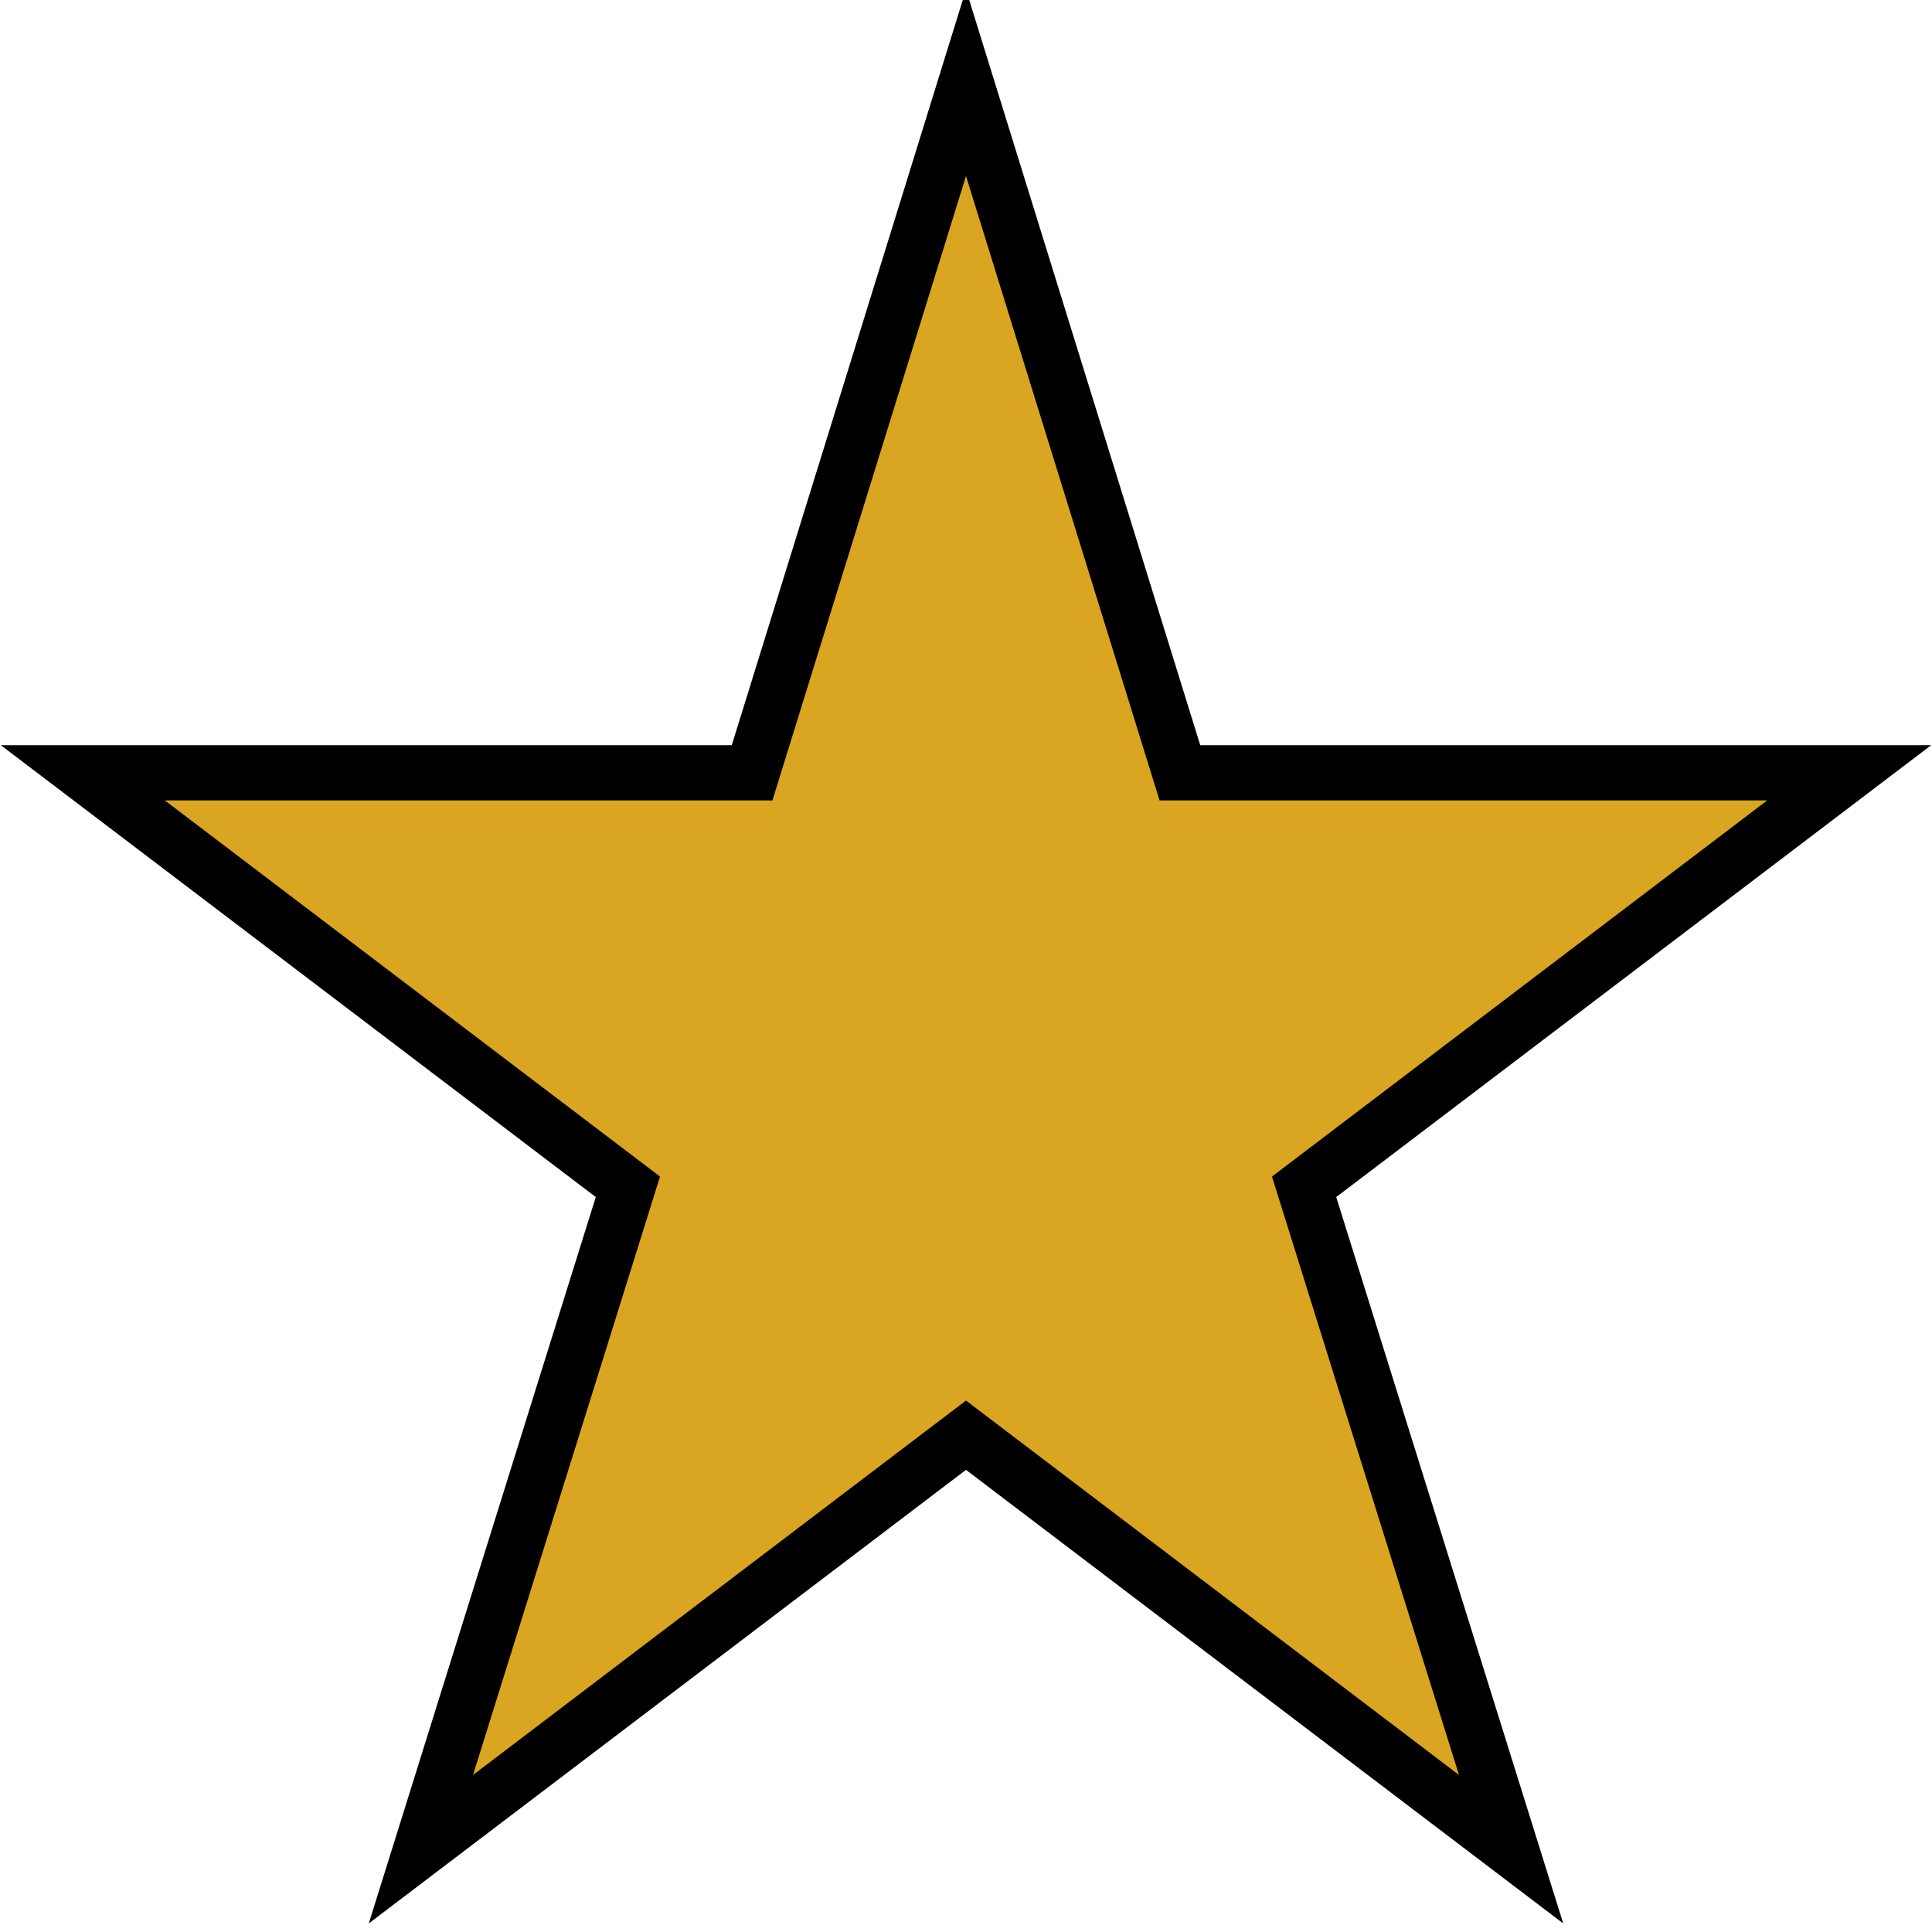
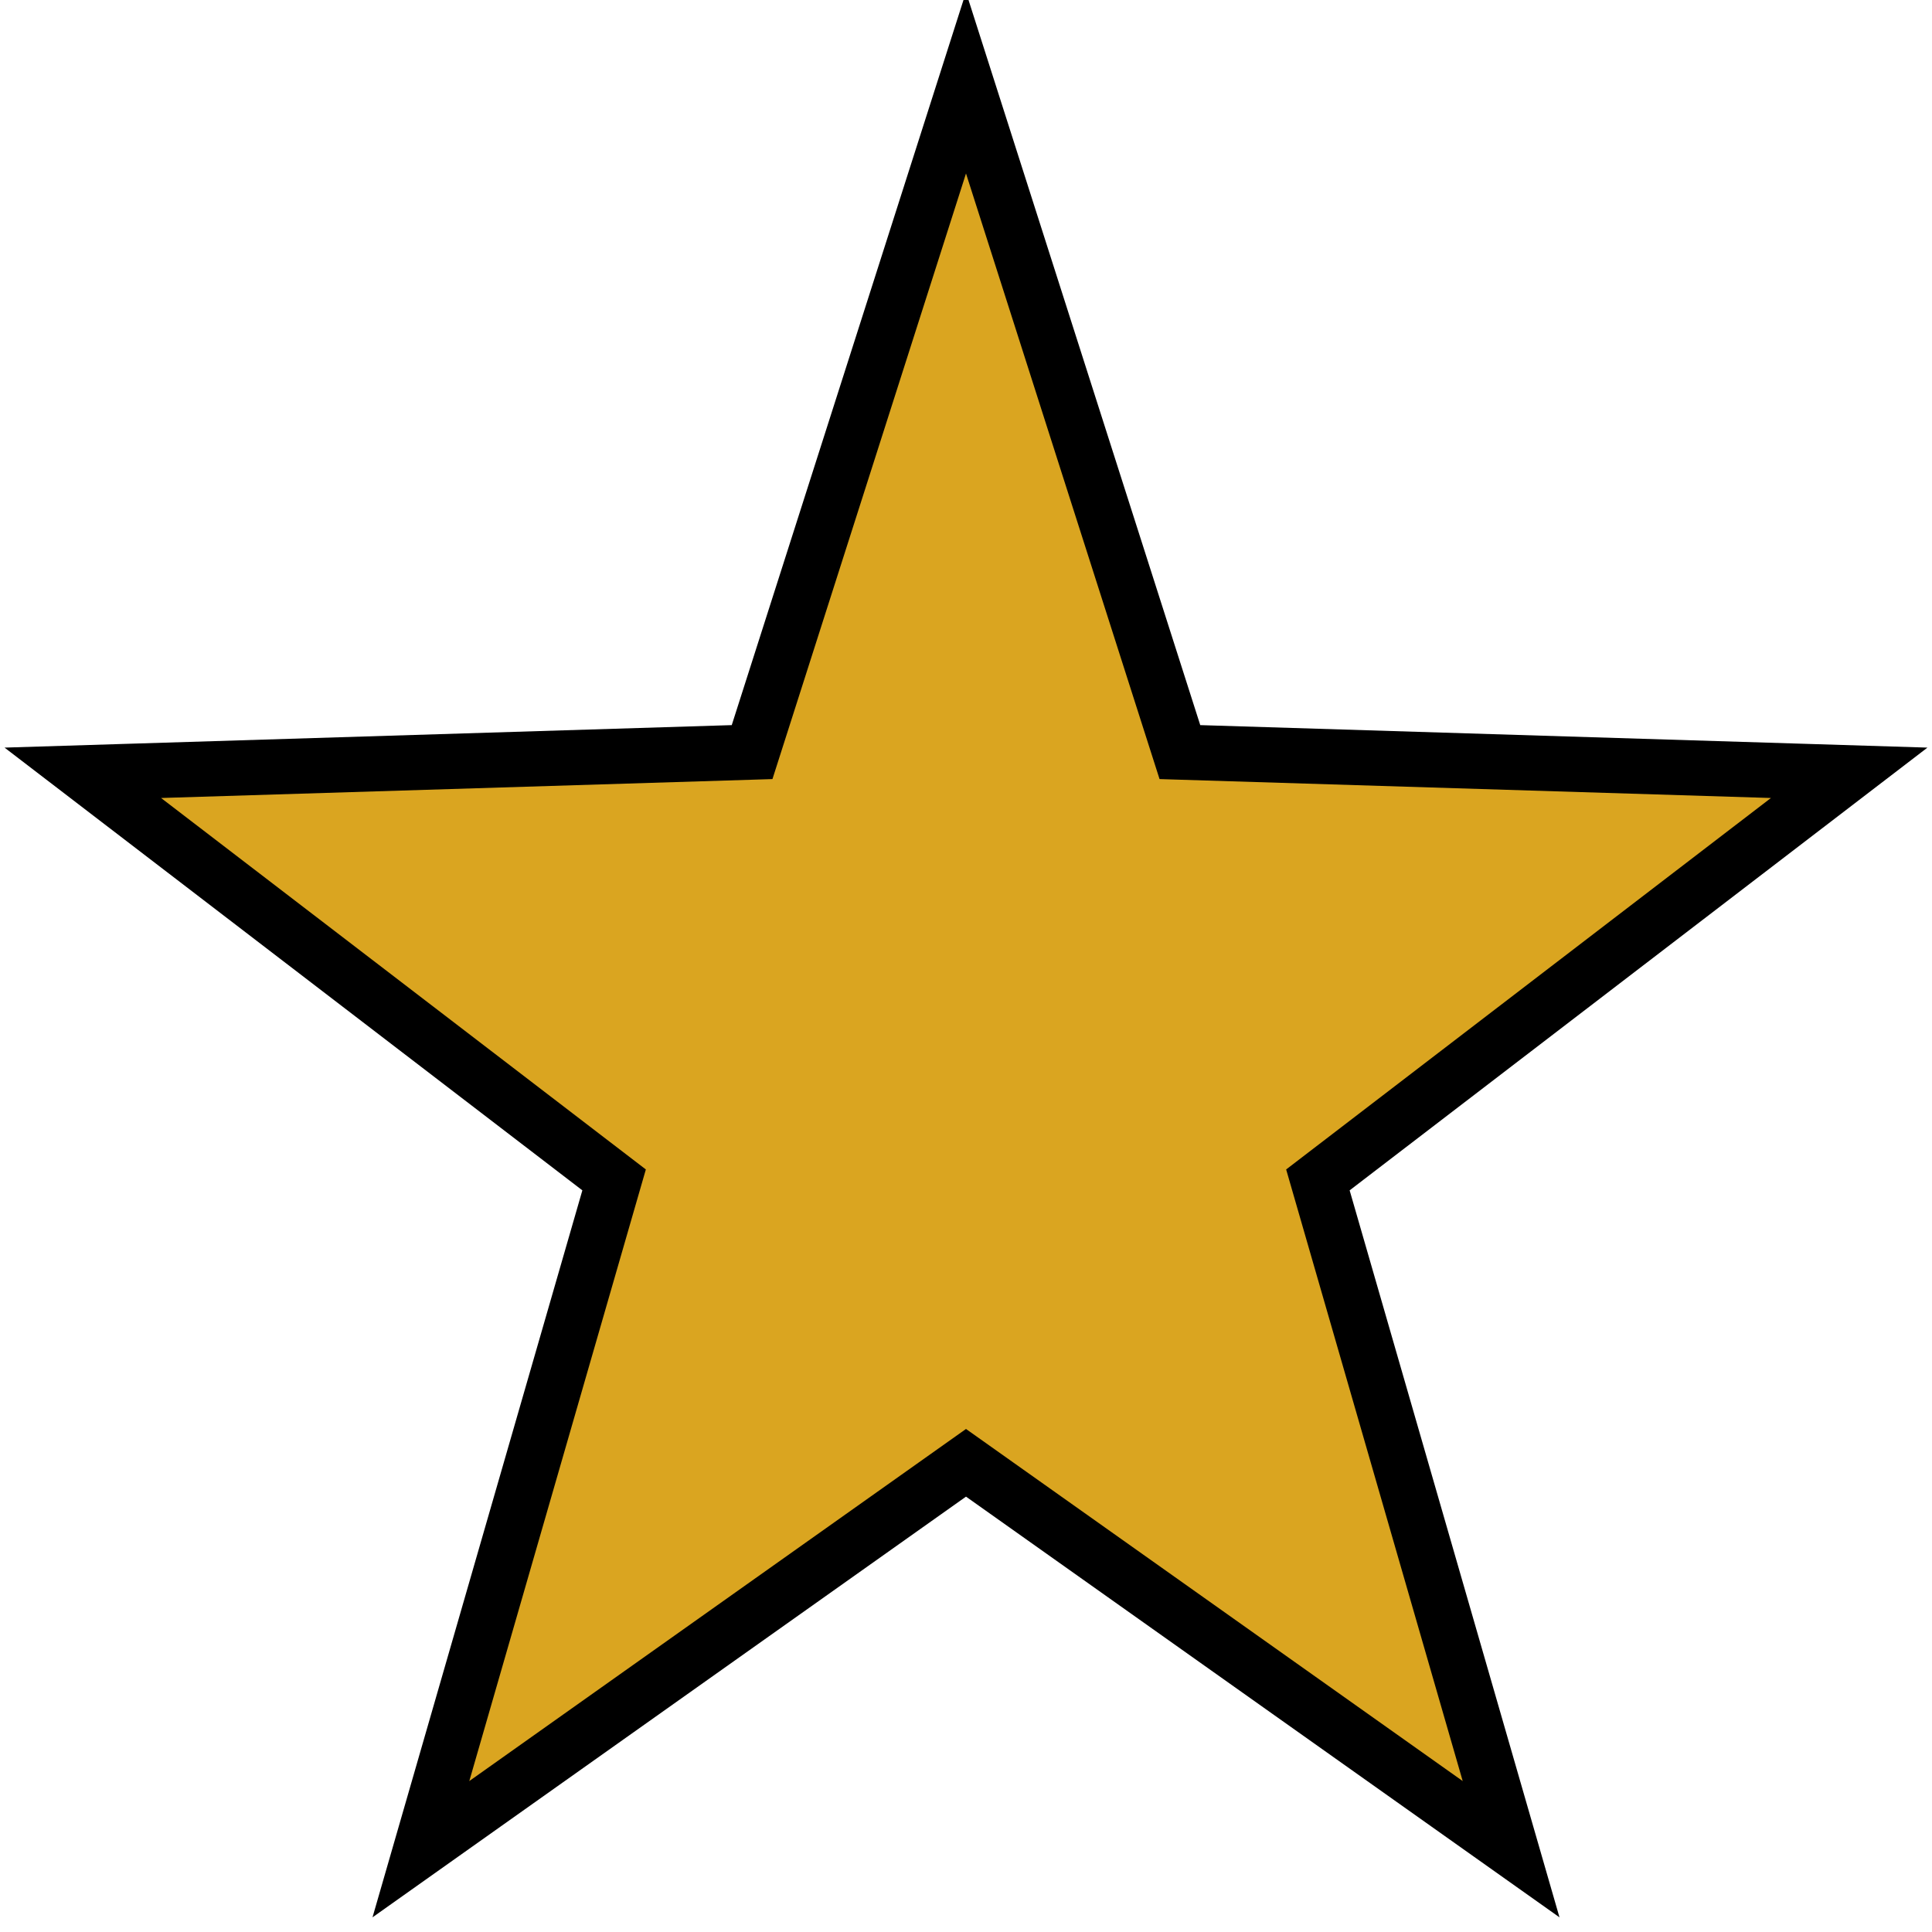
- <svg xmlns="http://www.w3.org/2000/svg" viewBox="-12 -12 280 280">
-   <path style="fill:#DAA520; stroke:#000000; stroke-width:8;" d="M 128 0 L 159 100 L 256 100 L 177 160 L 207 256 L 128 196 L 49 256 L 79 160 L 0 100 L 97 100 z" />
+ <svg xmlns="http://www.w3.org/2000/svg" width="16" height="16" viewBox="-12 -12 280 280">
+   <path style="fill:#DAA520; stroke:#000000; stroke-width:8;" d="M128,0L159,97L256,100L179,159L207,256L128,200L49,256L77,159L0,100L97,97Z" />
</svg>
